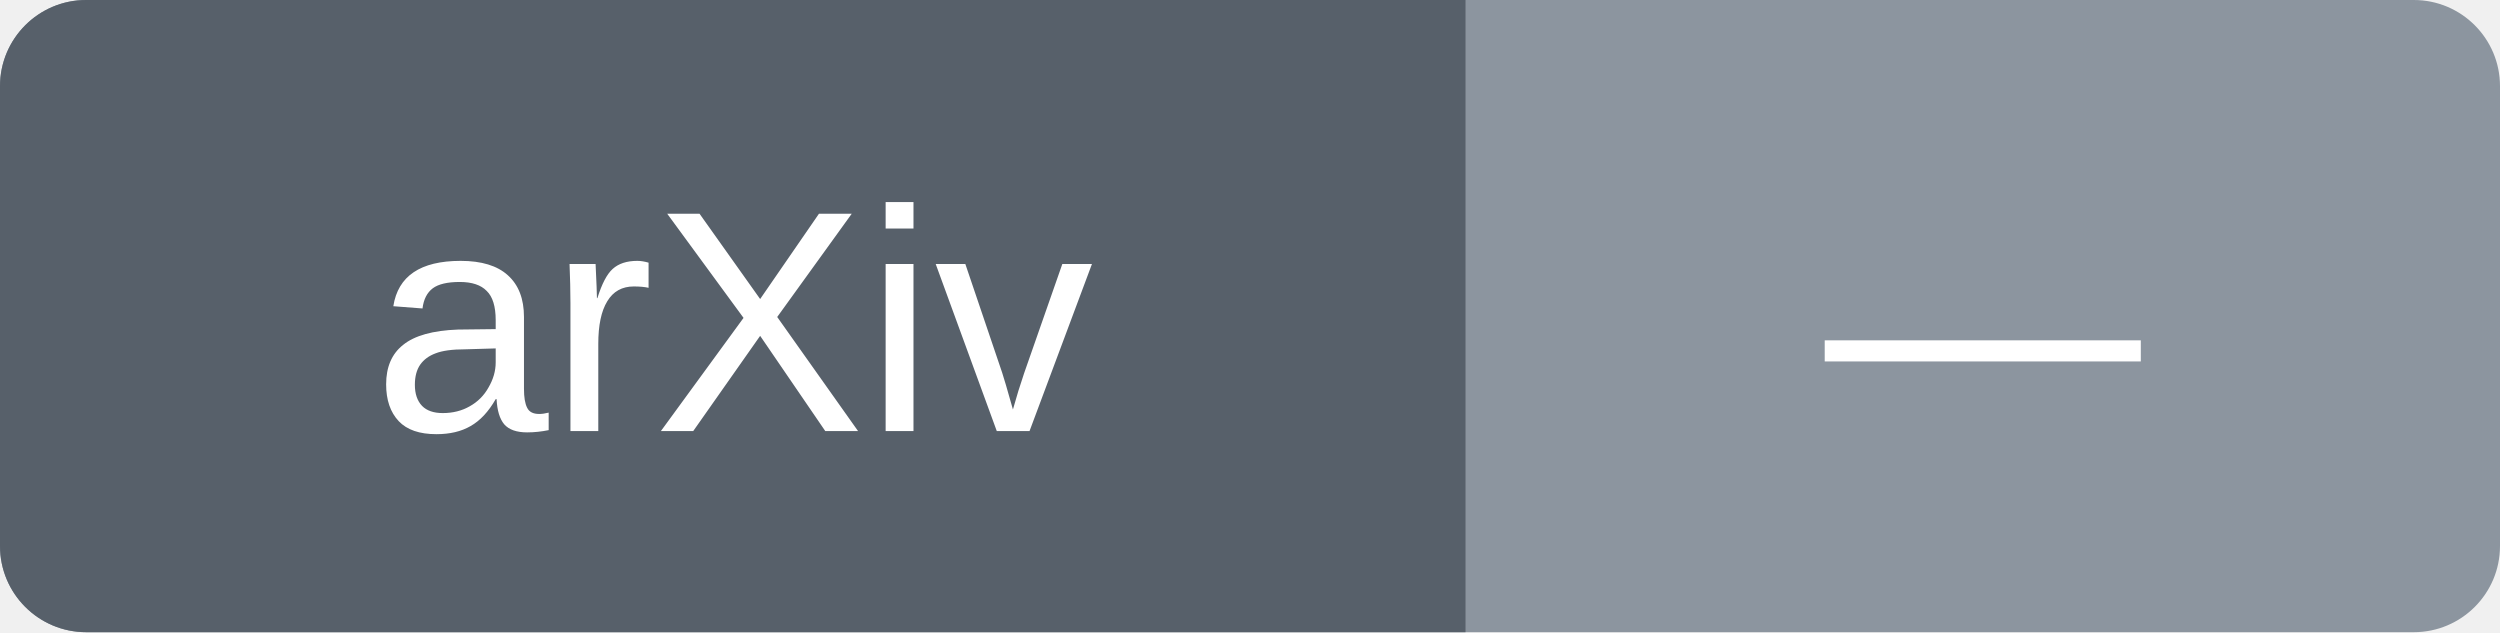
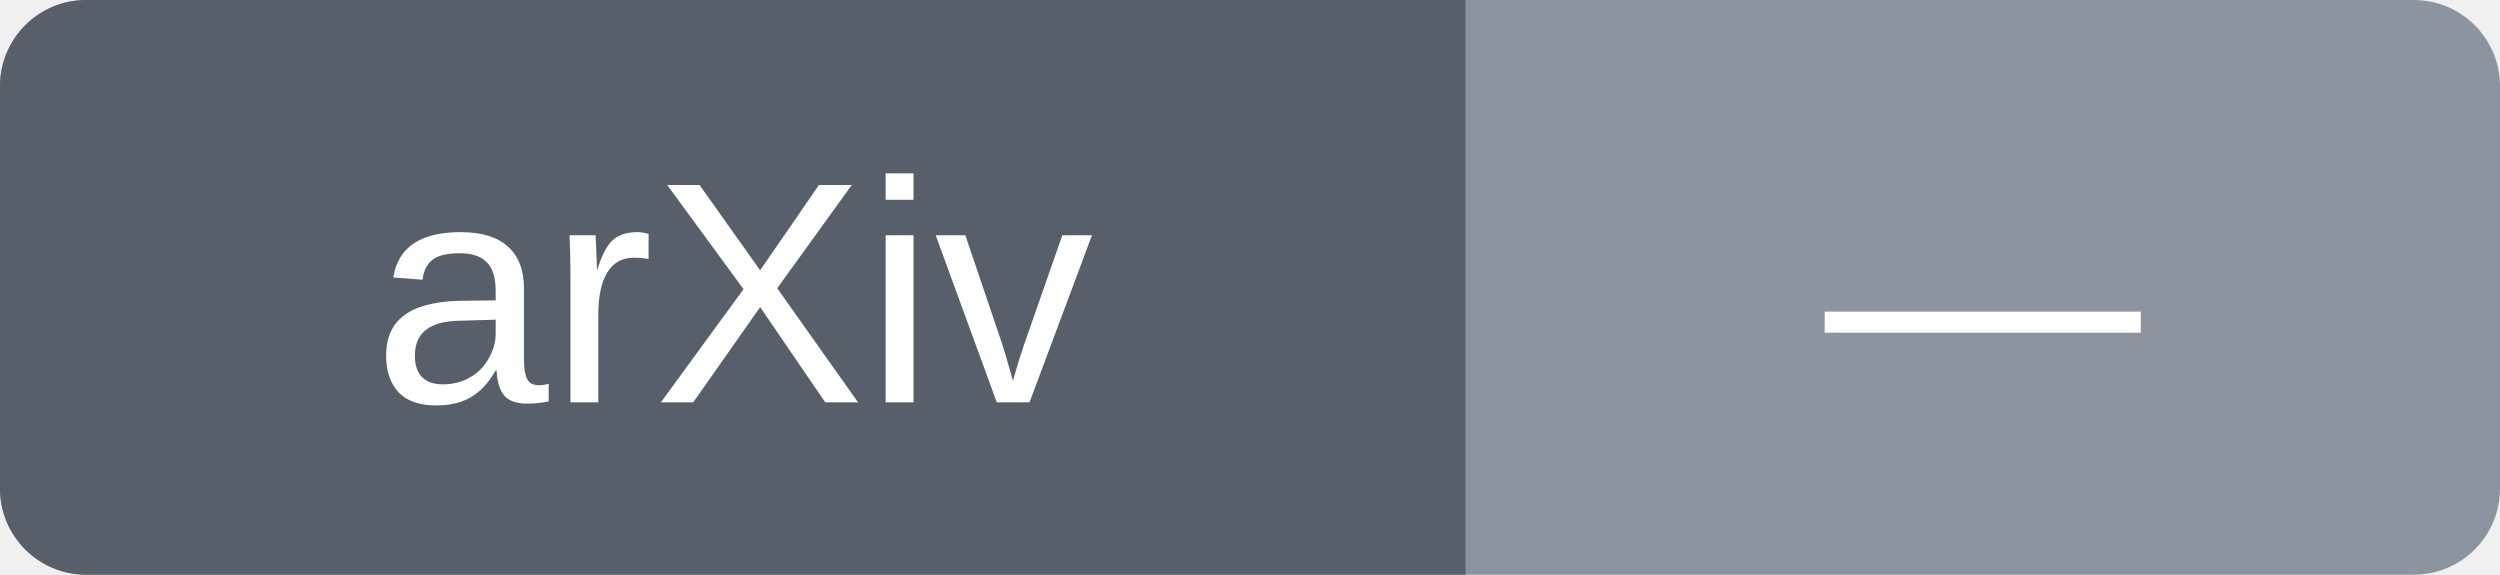
- <svg xmlns="http://www.w3.org/2000/svg" width="87" height="22" role="img" aria-label="arXiv: —">
-   <rect width="87" height="22" rx="3" fill="#8c959f" />
-   <path d="M3 0h48v22H3a3 3 0 0 1-3-3V3a3 3 0 0 1 3-3Z" fill="#57606a" />
+ <svg xmlns="http://www.w3.org/2000/svg" width="87" height="20" role="img" aria-label="arXiv: —">
+   <rect width="87" height="20" rx="3" fill="#8c959f" />
+   <path d="M3 0h48v20H3a3 3 0 0 1-3-3V3a3 3 0 0 1 3-3Z" fill="#57606a" />
  <g fill="#fff" text-anchor="middle" font-family="Verdana, Arial, sans-serif" font-size="11">
-     <text x="25.5" y="15">arXiv</text>
-     <text x="69" y="15">—</text>
+     <text x="25.5" y="14">arXiv</text>
+     <text x="69" y="14">—</text>
  </g>
</svg>
